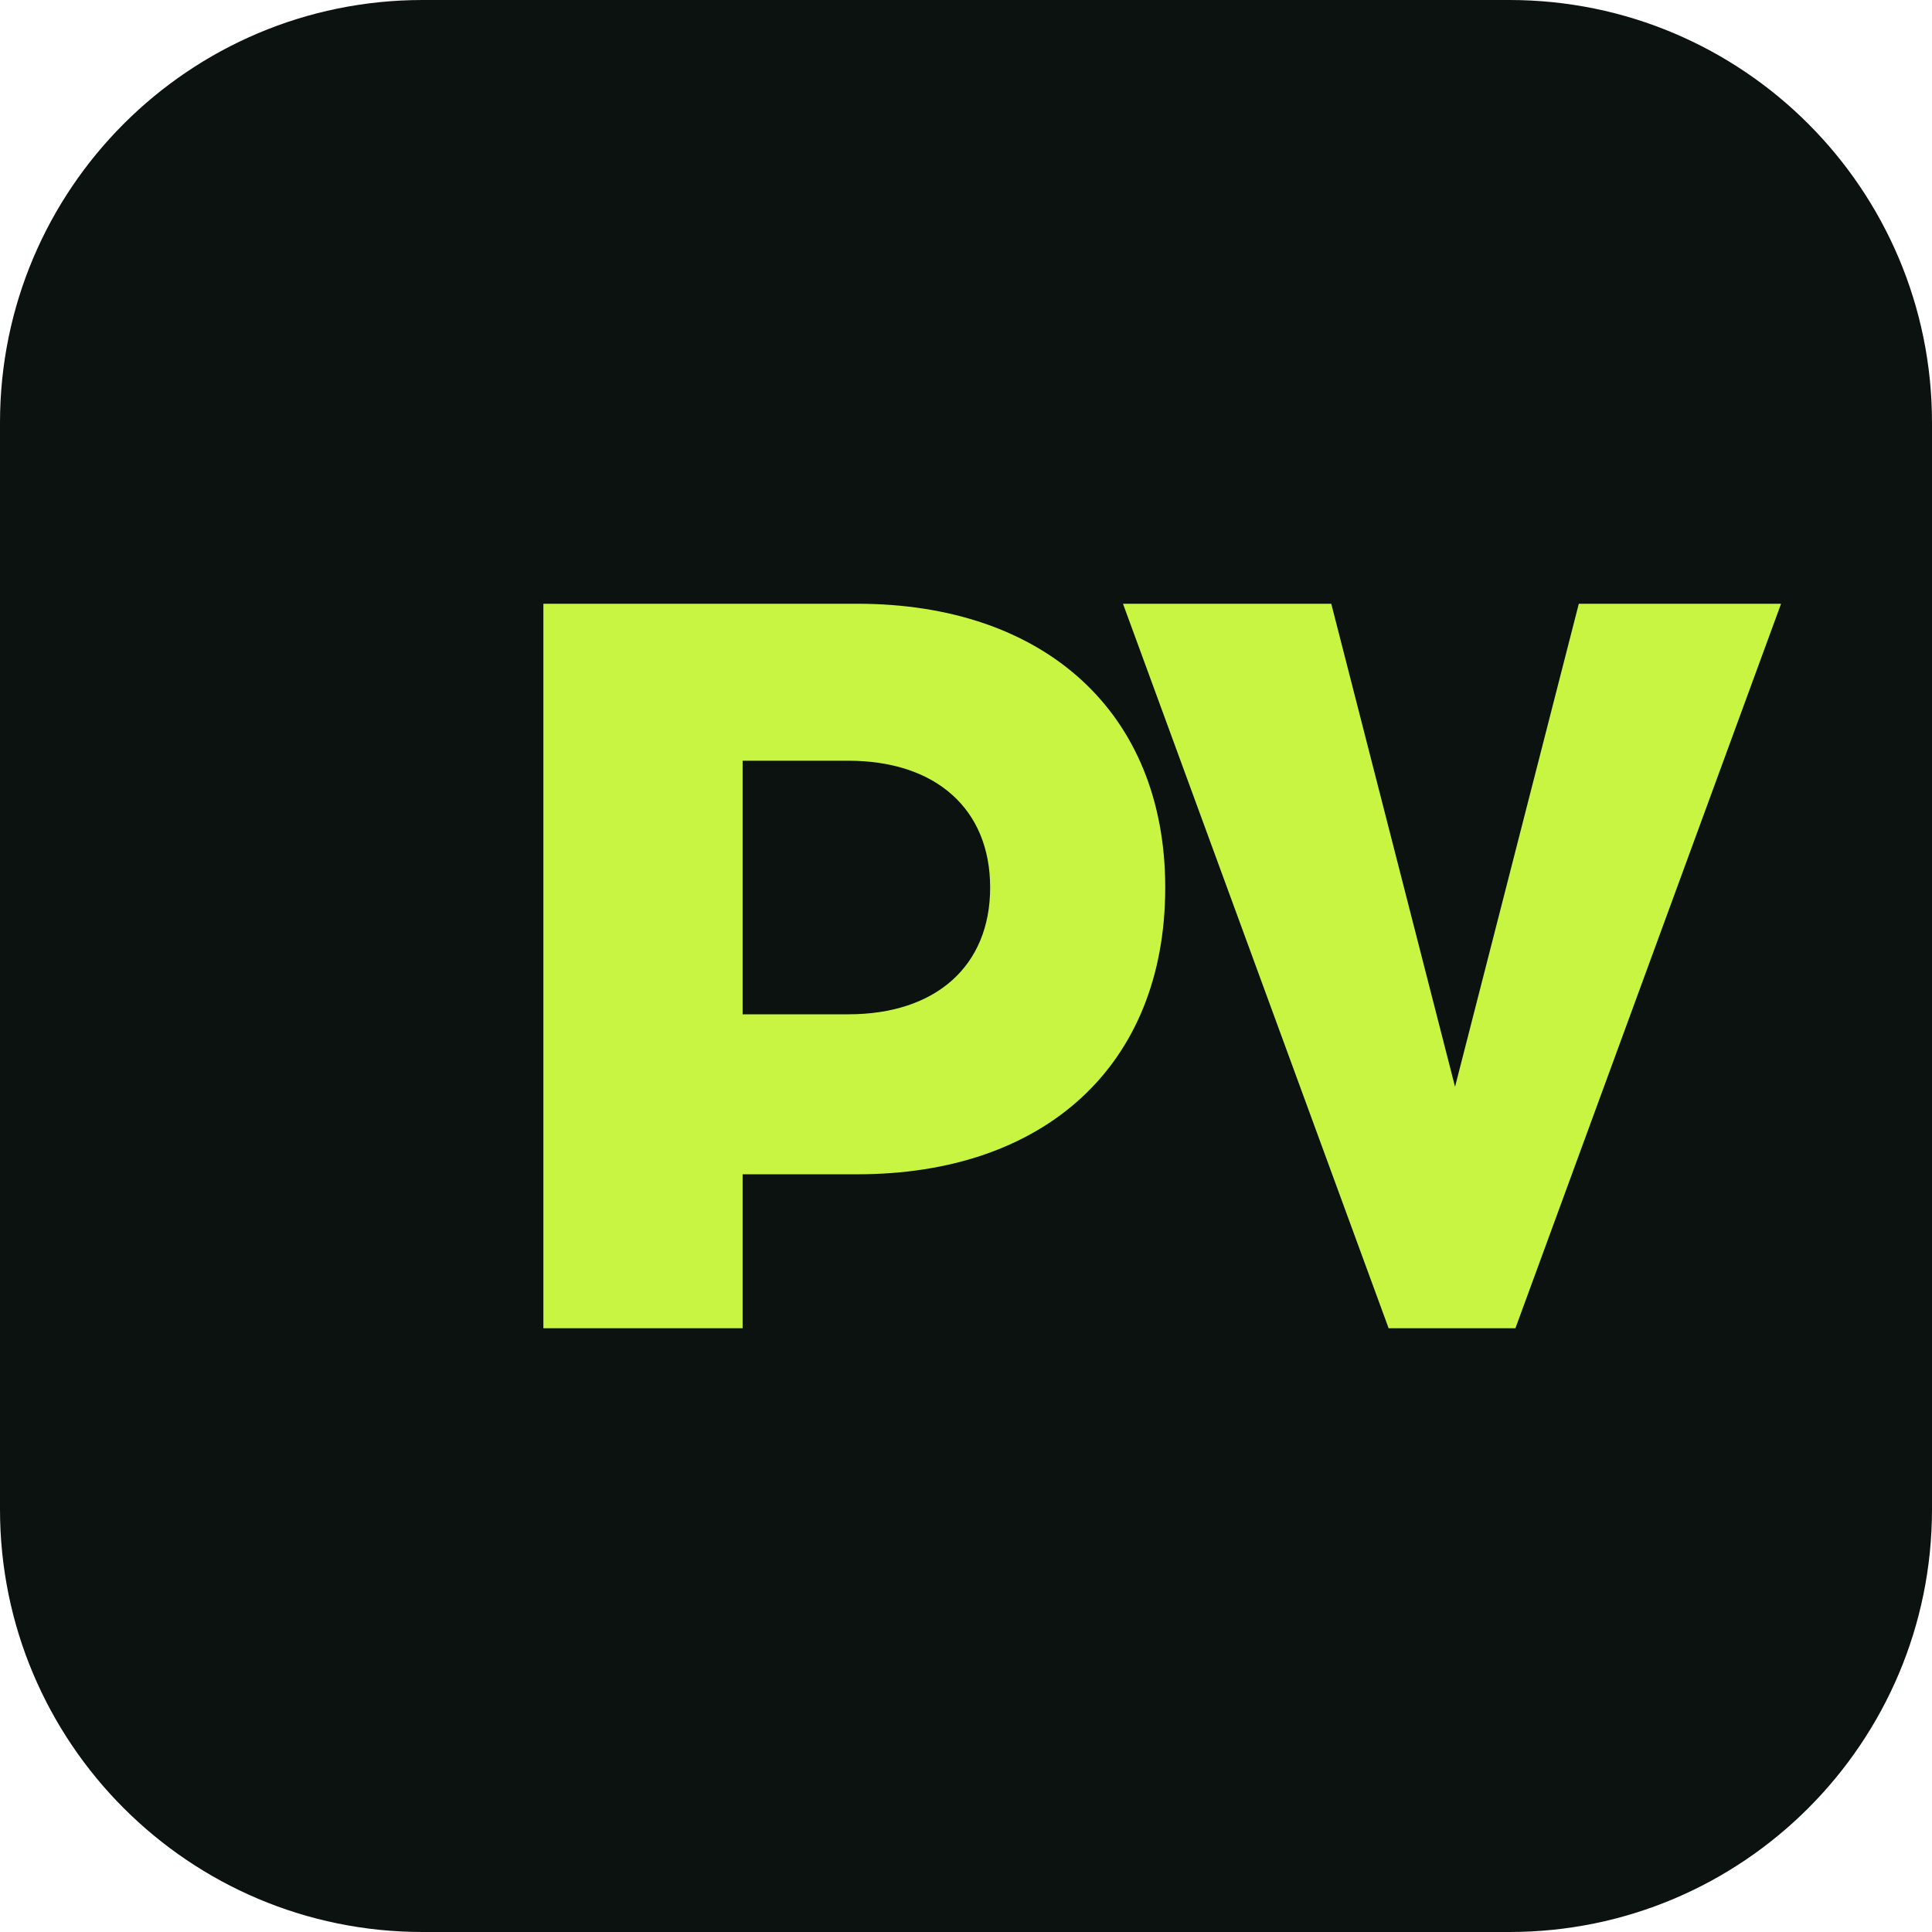
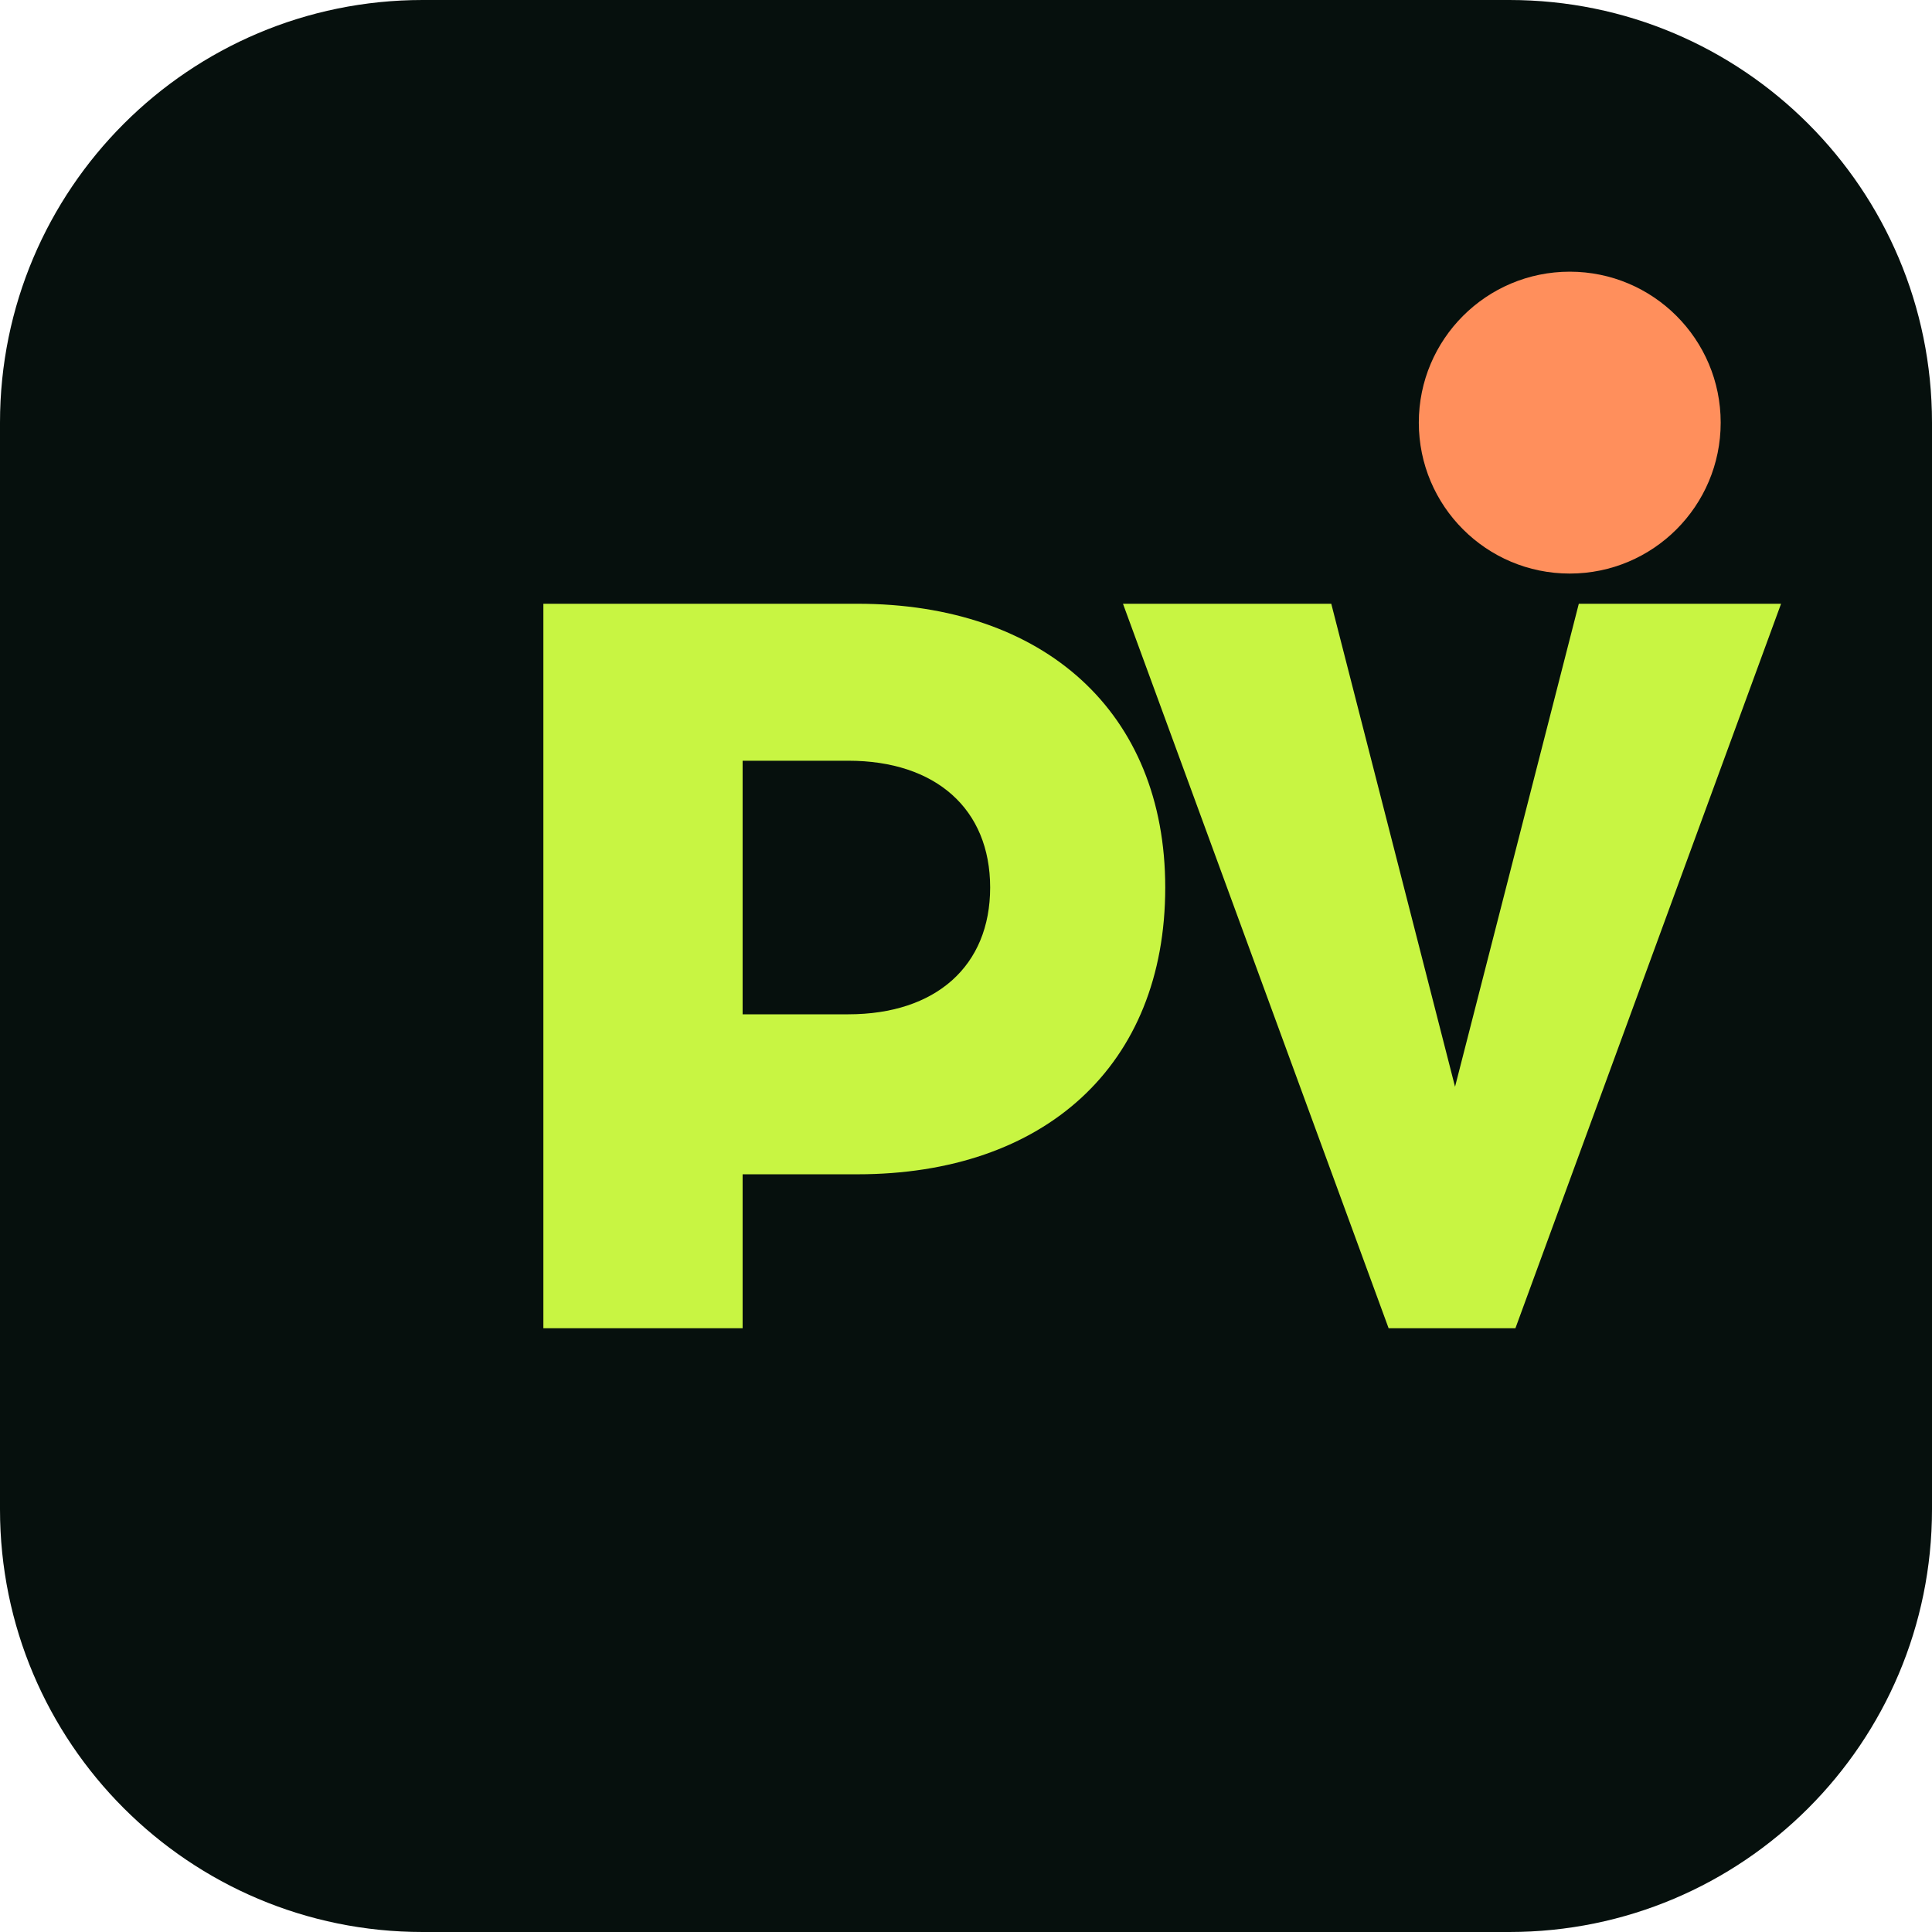
<svg xmlns="http://www.w3.org/2000/svg" viewBox="0 0 64 64" fill="none">
-   <rect width="64" height="64" rx="14" fill="#0B1210" />
+   <rect width="64" height="64" rx="14" fill="#06100D" />
  <path d="M18 44V20h10.4c6.2 0 10.2 3.6 10.2 9.4 0 5.9-4 9.5-10.2 9.5H24.6V44H18zm6.6-10.4h3.5c2.9 0 4.7-1.6 4.7-4.2s-1.8-4.2-4.7-4.2h-3.5v8.4zM46 44l-8.8-24h6.9L48.2 36l4.1-16H59L50.2 44H46z" fill="#C8F542" />
+   <circle cx="52" cy="14" r="5" fill="#FF8F5C" />
</svg>
